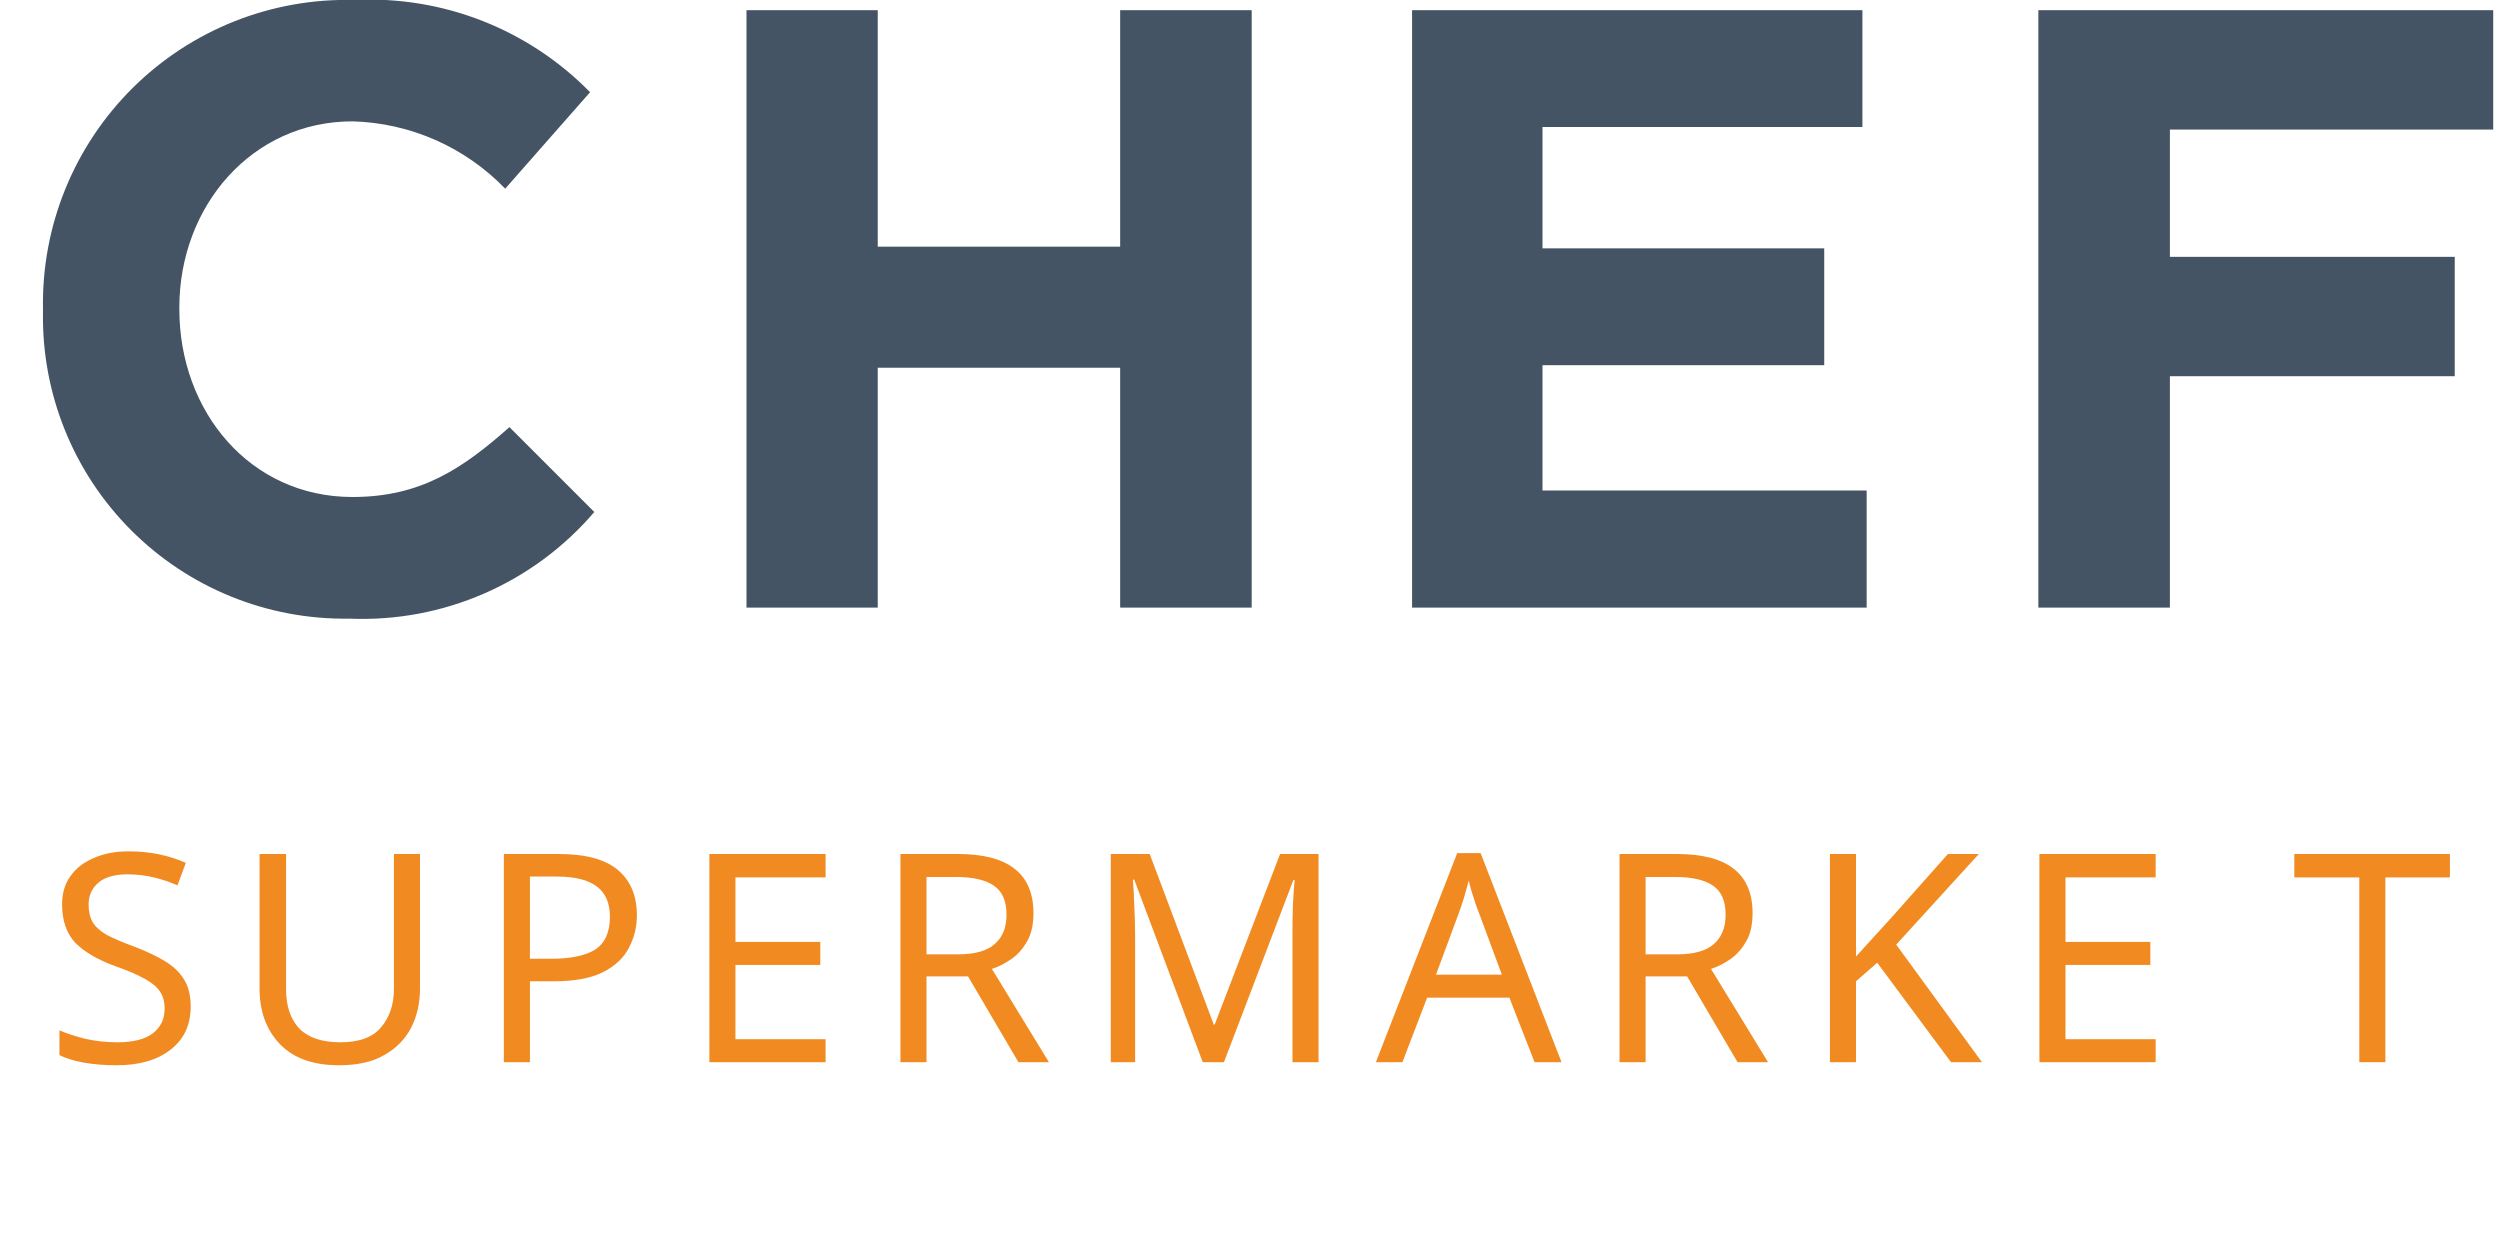
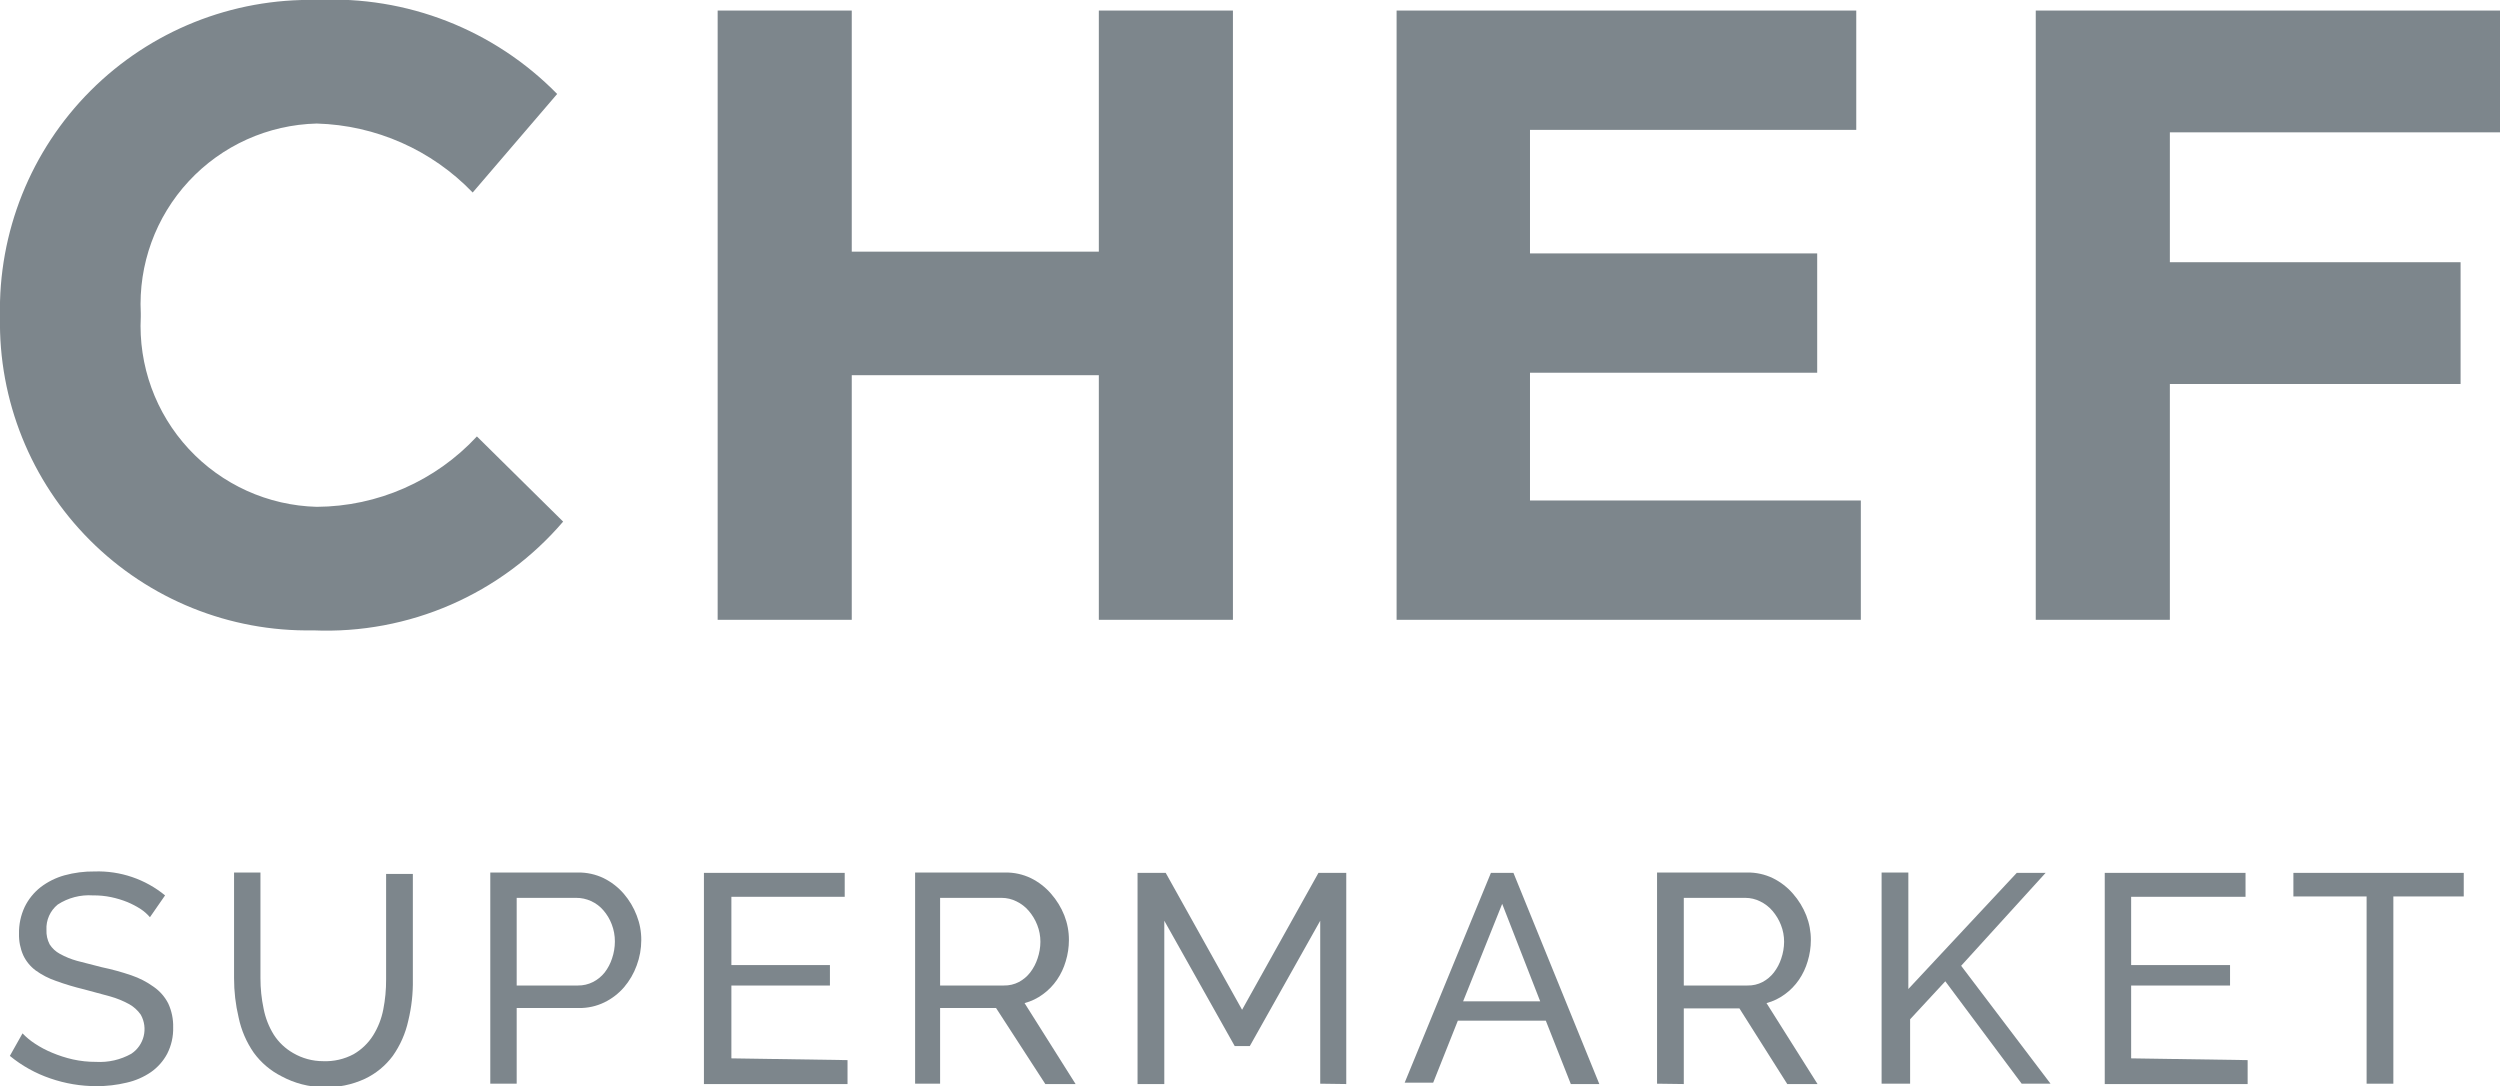
- <svg xmlns="http://www.w3.org/2000/svg" viewBox="0 0 88.38 43.77">
+ <svg xmlns="http://www.w3.org/2000/svg" viewBox="0 0 71.03 30.85">
  <defs>
-     <style>.cls-1{fill:#445464;}.cls-2{font-size:10.3px;fill:#f18b21;font-family:Raleway-Medium, Raleway;letter-spacing:0.1em;}.cls-3{letter-spacing:0.07em;}</style>
+     <style>.cls-1{fill:#7d868c;}</style>
  </defs>
  <g id="Layer_2" data-name="Layer 2">
    <g id="Pop_up_boxes" data-name="Pop up boxes">
-       <path class="cls-1" d="M1.52,11v-.06A10.73,10.73,0,0,1,12.53,0a10.89,10.89,0,0,1,8.33,3.26l-3,3.41a7.79,7.79,0,0,0-5.4-2.38c-3.56,0-6.12,3-6.12,6.58v.06c0,3.62,2.5,6.64,6.12,6.64,2.41,0,3.89-1,5.55-2.47l3,3a10.79,10.79,0,0,1-8.66,3.77A10.66,10.66,0,0,1,1.52,11" />
-       <polygon class="cls-1" points="26.39 0.36 31.03 0.36 31.03 8.72 39.6 8.72 39.6 0.36 44.25 0.36 44.25 21.48 39.6 21.48 39.6 13 31.03 13 31.03 21.48 26.39 21.48 26.39 0.36" />
-       <polygon class="cls-1" points="49.92 0.36 65.84 0.36 65.84 4.49 54.53 4.49 54.53 8.78 64.49 8.78 64.49 12.91 54.53 12.91 54.53 17.34 65.99 17.34 65.99 21.48 49.92 21.48 49.92 0.36" />
-       <polygon class="cls-1" points="72.06 0.36 88.14 0.36 88.14 4.58 76.71 4.58 76.71 9.08 86.78 9.08 86.78 13.3 76.71 13.3 76.71 21.48 72.06 21.48 72.06 0.36" />
-       <text class="cls-2" transform="translate(1.57 37.55)">SUPERMARKE<tspan class="cls-3" x="79.43" y="0">T</tspan>
-       </text>
+       <path class="cls-1" d="M0,9V9A8.8,8.8,0,0,1,9,0a8.93,8.93,0,0,1,6.83,2.67L13.43,5.47A6.39,6.39,0,0,0,9,3.51,5.13,5.13,0,0,0,4,8.9V9A5.14,5.14,0,0,0,9,14.4a6.25,6.25,0,0,0,4.55-2L16,14.82a8.85,8.85,0,0,1-7.1,3.09A8.74,8.74,0,0,1,0,9" />
+       <polygon class="cls-1" points="20.39 0.3 24.2 0.3 24.2 7.15 31.22 7.15 31.22 0.3 35.03 0.3 35.03 17.61 31.22 17.61 31.22 10.66 24.2 10.66 24.2 17.61 20.39 17.61 20.39 0.3" />
+       <polygon class="cls-1" points="39.68 0.3 52.74 0.3 52.74 3.69 43.47 3.69 43.47 7.2 51.63 7.2 51.63 10.59 43.47 10.59 43.47 14.22 52.87 14.22 52.87 17.61 39.68 17.61 39.68 0.3" />
+       <polygon class="cls-1" points="57.84 0.3 71.03 0.3 71.03 3.76 61.65 3.76 61.65 7.45 69.91 7.45 69.91 10.91 61.65 10.91 61.65 17.61 57.84 17.61 57.84 0.3" />
+       <path class="cls-1" d="M4.26,26.06A1.27,1.27,0,0,0,4,25.83a2.41,2.41,0,0,0-.38-.2,2.73,2.73,0,0,0-.46-.14,2.38,2.38,0,0,0-.52-.05,1.63,1.63,0,0,0-1,.26.87.87,0,0,0-.32.72.81.81,0,0,0,.09.41.78.78,0,0,0,.29.27,2.23,2.23,0,0,0,.49.2l.7.18a7.18,7.18,0,0,1,.84.23,2.42,2.42,0,0,1,.64.33,1.29,1.29,0,0,1,.41.47,1.53,1.53,0,0,1,.14.68,1.56,1.56,0,0,1-.17.75,1.49,1.49,0,0,1-.46.52,2,2,0,0,1-.69.3,3.6,3.6,0,0,1-.86.1,4,4,0,0,1-1.31-.22A3.68,3.68,0,0,1,.28,30l.36-.64a2,2,0,0,0,.35.29,2.85,2.85,0,0,0,.49.26,3.55,3.55,0,0,0,.59.19,3,3,0,0,0,.66.07,1.83,1.83,0,0,0,1-.23A.84.84,0,0,0,4,28.83a1,1,0,0,0-.33-.3,2.6,2.6,0,0,0-.54-.22l-.74-.2a7.37,7.37,0,0,1-.8-.24,2.21,2.21,0,0,1-.58-.3,1.15,1.15,0,0,1-.35-.43,1.43,1.43,0,0,1-.12-.61,1.72,1.72,0,0,1,.16-.76,1.61,1.61,0,0,1,.45-.56,2,2,0,0,1,.68-.34,3.1,3.1,0,0,1,.86-.11,3,3,0,0,1,2,.68Z" />
+       <path class="cls-1" d="M9.18,30.15a1.69,1.69,0,0,0,.87-.2,1.6,1.6,0,0,0,.55-.53,2.17,2.17,0,0,0,.29-.74,4.29,4.29,0,0,0,.08-.85v-3h.76v3A4.63,4.63,0,0,1,11.6,29a2.76,2.76,0,0,1-.44,1,2.12,2.12,0,0,1-.79.65,2.61,2.61,0,0,1-1.18.24A2.59,2.59,0,0,1,8,30.58a2.2,2.2,0,0,1-.79-.67,2.73,2.73,0,0,1-.43-1,4.81,4.81,0,0,1-.13-1.12v-3H7.4v3a4.15,4.15,0,0,0,.09.87,2.19,2.19,0,0,0,.29.74,1.59,1.59,0,0,0,.55.52A1.68,1.68,0,0,0,9.18,30.15Z" />
+       <path class="cls-1" d="M13.93,30.79v-6h2.49a1.62,1.62,0,0,1,.73.16,1.82,1.82,0,0,1,.57.44,2.09,2.09,0,0,1,.37.62,1.89,1.89,0,0,1,.13.7,2.07,2.07,0,0,1-.13.72,2,2,0,0,1-.36.62,1.75,1.75,0,0,1-.56.43,1.6,1.6,0,0,1-.72.16H14.68v2.15ZM14.68,28h1.74a.92.92,0,0,0,.43-.1,1,1,0,0,0,.33-.27,1.31,1.31,0,0,0,.21-.4,1.49,1.49,0,0,0,.08-.48,1.34,1.34,0,0,0-.09-.49,1.31,1.31,0,0,0-.24-.4,1,1,0,0,0-.35-.26,1,1,0,0,0-.42-.09H14.68Z" />
+       <path class="cls-1" d="M24.08,30.12v.68H20v-6h4v.68H20.78v1.94h2.8V28h-2.8v2.07Z" />
+       <path class="cls-1" d="M26,30.79v-6h2.56a1.62,1.62,0,0,1,.73.16,1.82,1.82,0,0,1,.57.44,2.11,2.11,0,0,1,.38.62,1.89,1.89,0,0,1,.13.7,2.06,2.06,0,0,1-.09.6,1.84,1.84,0,0,1-.25.53,1.67,1.67,0,0,1-.4.41,1.53,1.53,0,0,1-.52.25l1.45,2.3h-.86L28.3,28.64H26.71v2.15ZM26.71,28h1.81a.88.88,0,0,0,.43-.1,1,1,0,0,0,.32-.27,1.33,1.33,0,0,0,.21-.4,1.49,1.49,0,0,0,.08-.47,1.29,1.29,0,0,0-.09-.48,1.4,1.4,0,0,0-.24-.4,1.07,1.07,0,0,0-.35-.27.94.94,0,0,0-.42-.1H26.71Z" />
+       <path class="cls-1" d="M37.51,30.79V26.16l-2,3.56h-.43l-2-3.56v4.64h-.76v-6h.8l2.17,3.89,2.17-3.89h.79v6Z" />
+       <path class="cls-1" d="M42.36,24.8H43l2.44,6h-.81L43.92,29H41.42l-.7,1.76h-.81Zm1.4,3.65-1.08-2.77-1.11,2.77Z" />
+       <path class="cls-1" d="M47.08,30.79v-6h2.56a1.62,1.62,0,0,1,.73.16,1.82,1.82,0,0,1,.57.44,2.11,2.11,0,0,1,.38.62,1.89,1.89,0,0,1,.13.7,2.06,2.06,0,0,1-.09.6,1.84,1.84,0,0,1-.25.53,1.67,1.67,0,0,1-.4.41,1.53,1.53,0,0,1-.52.25l1.45,2.3h-.86l-1.36-2.15H47.84v2.15ZM47.84,28h1.81a.88.88,0,0,0,.43-.1,1,1,0,0,0,.32-.27,1.33,1.33,0,0,0,.21-.4,1.49,1.49,0,0,0,.08-.47,1.29,1.29,0,0,0-.09-.48,1.4,1.4,0,0,0-.24-.4,1.07,1.07,0,0,0-.35-.27.94.94,0,0,0-.42-.1H47.84Z" />
+       <path class="cls-1" d="M53.46,30.79v-6h.76v3.31L57.3,24.8h.82l-2.4,2.64,2.54,3.35h-.82l-2.17-2.91-1,1.08v1.83Z" />
+       <path class="cls-1" d="M63.86,30.12v.68H59.8v-6h4v.68H60.55v1.94h2.81V28H60.55v2.07Z" />
+       <path class="cls-1" d="M70,25.47H68v5.32h-.76V25.47H65.16V24.8H70Z" />
    </g>
  </g>
</svg>
